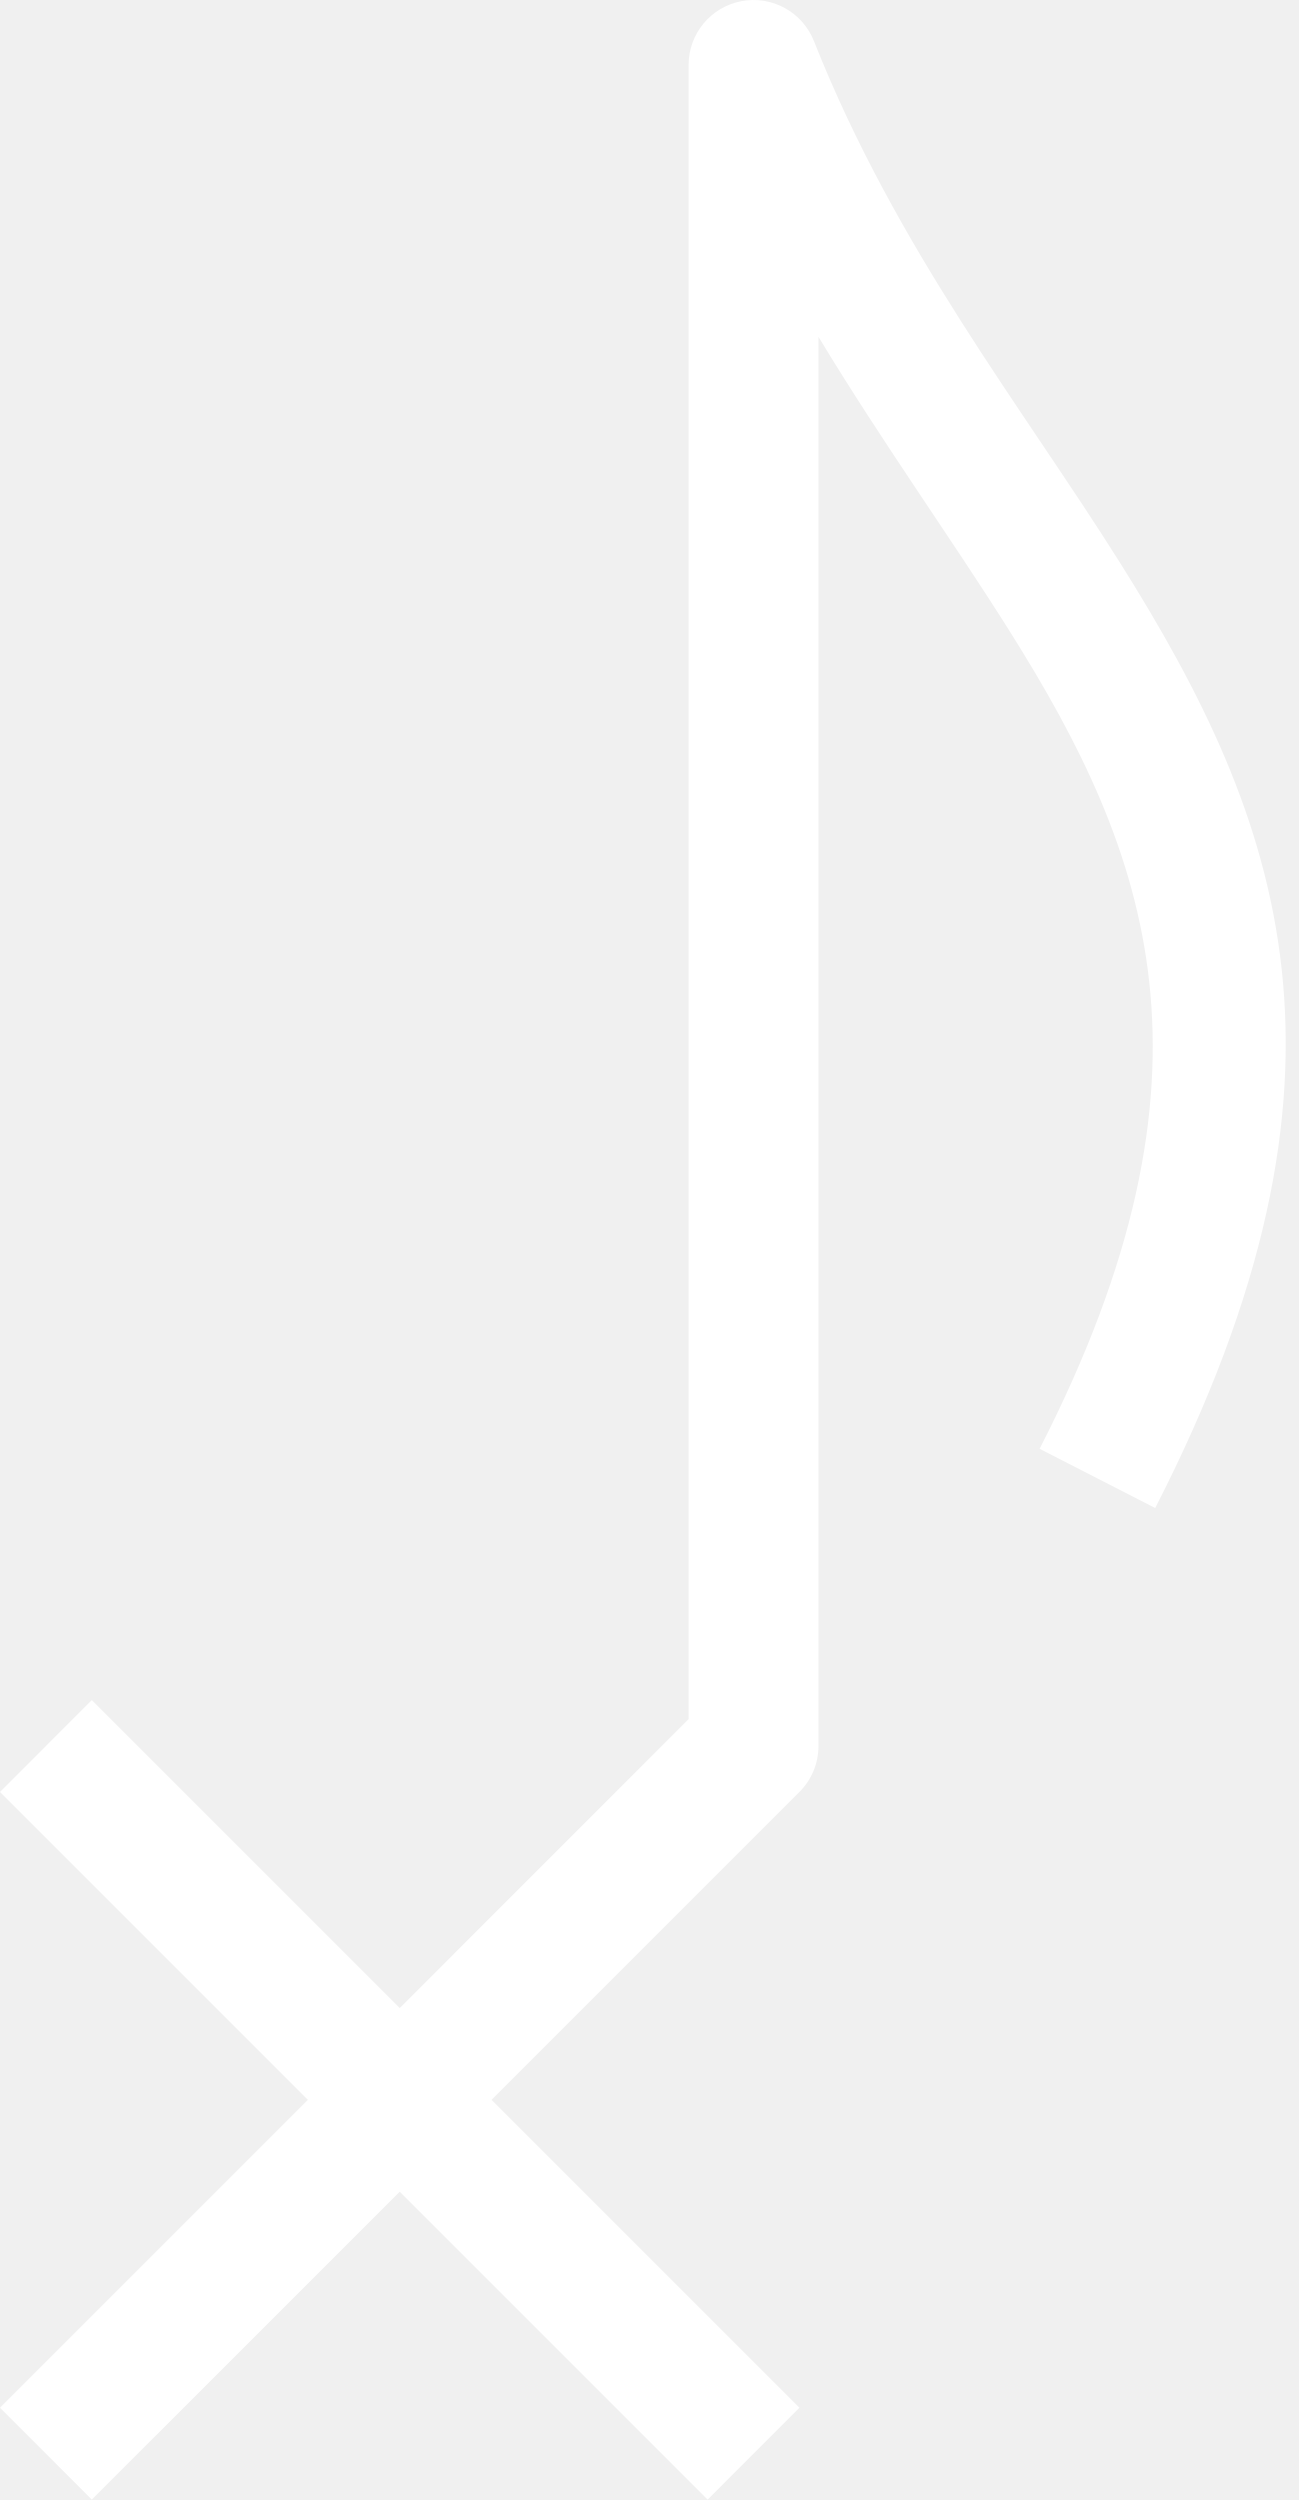
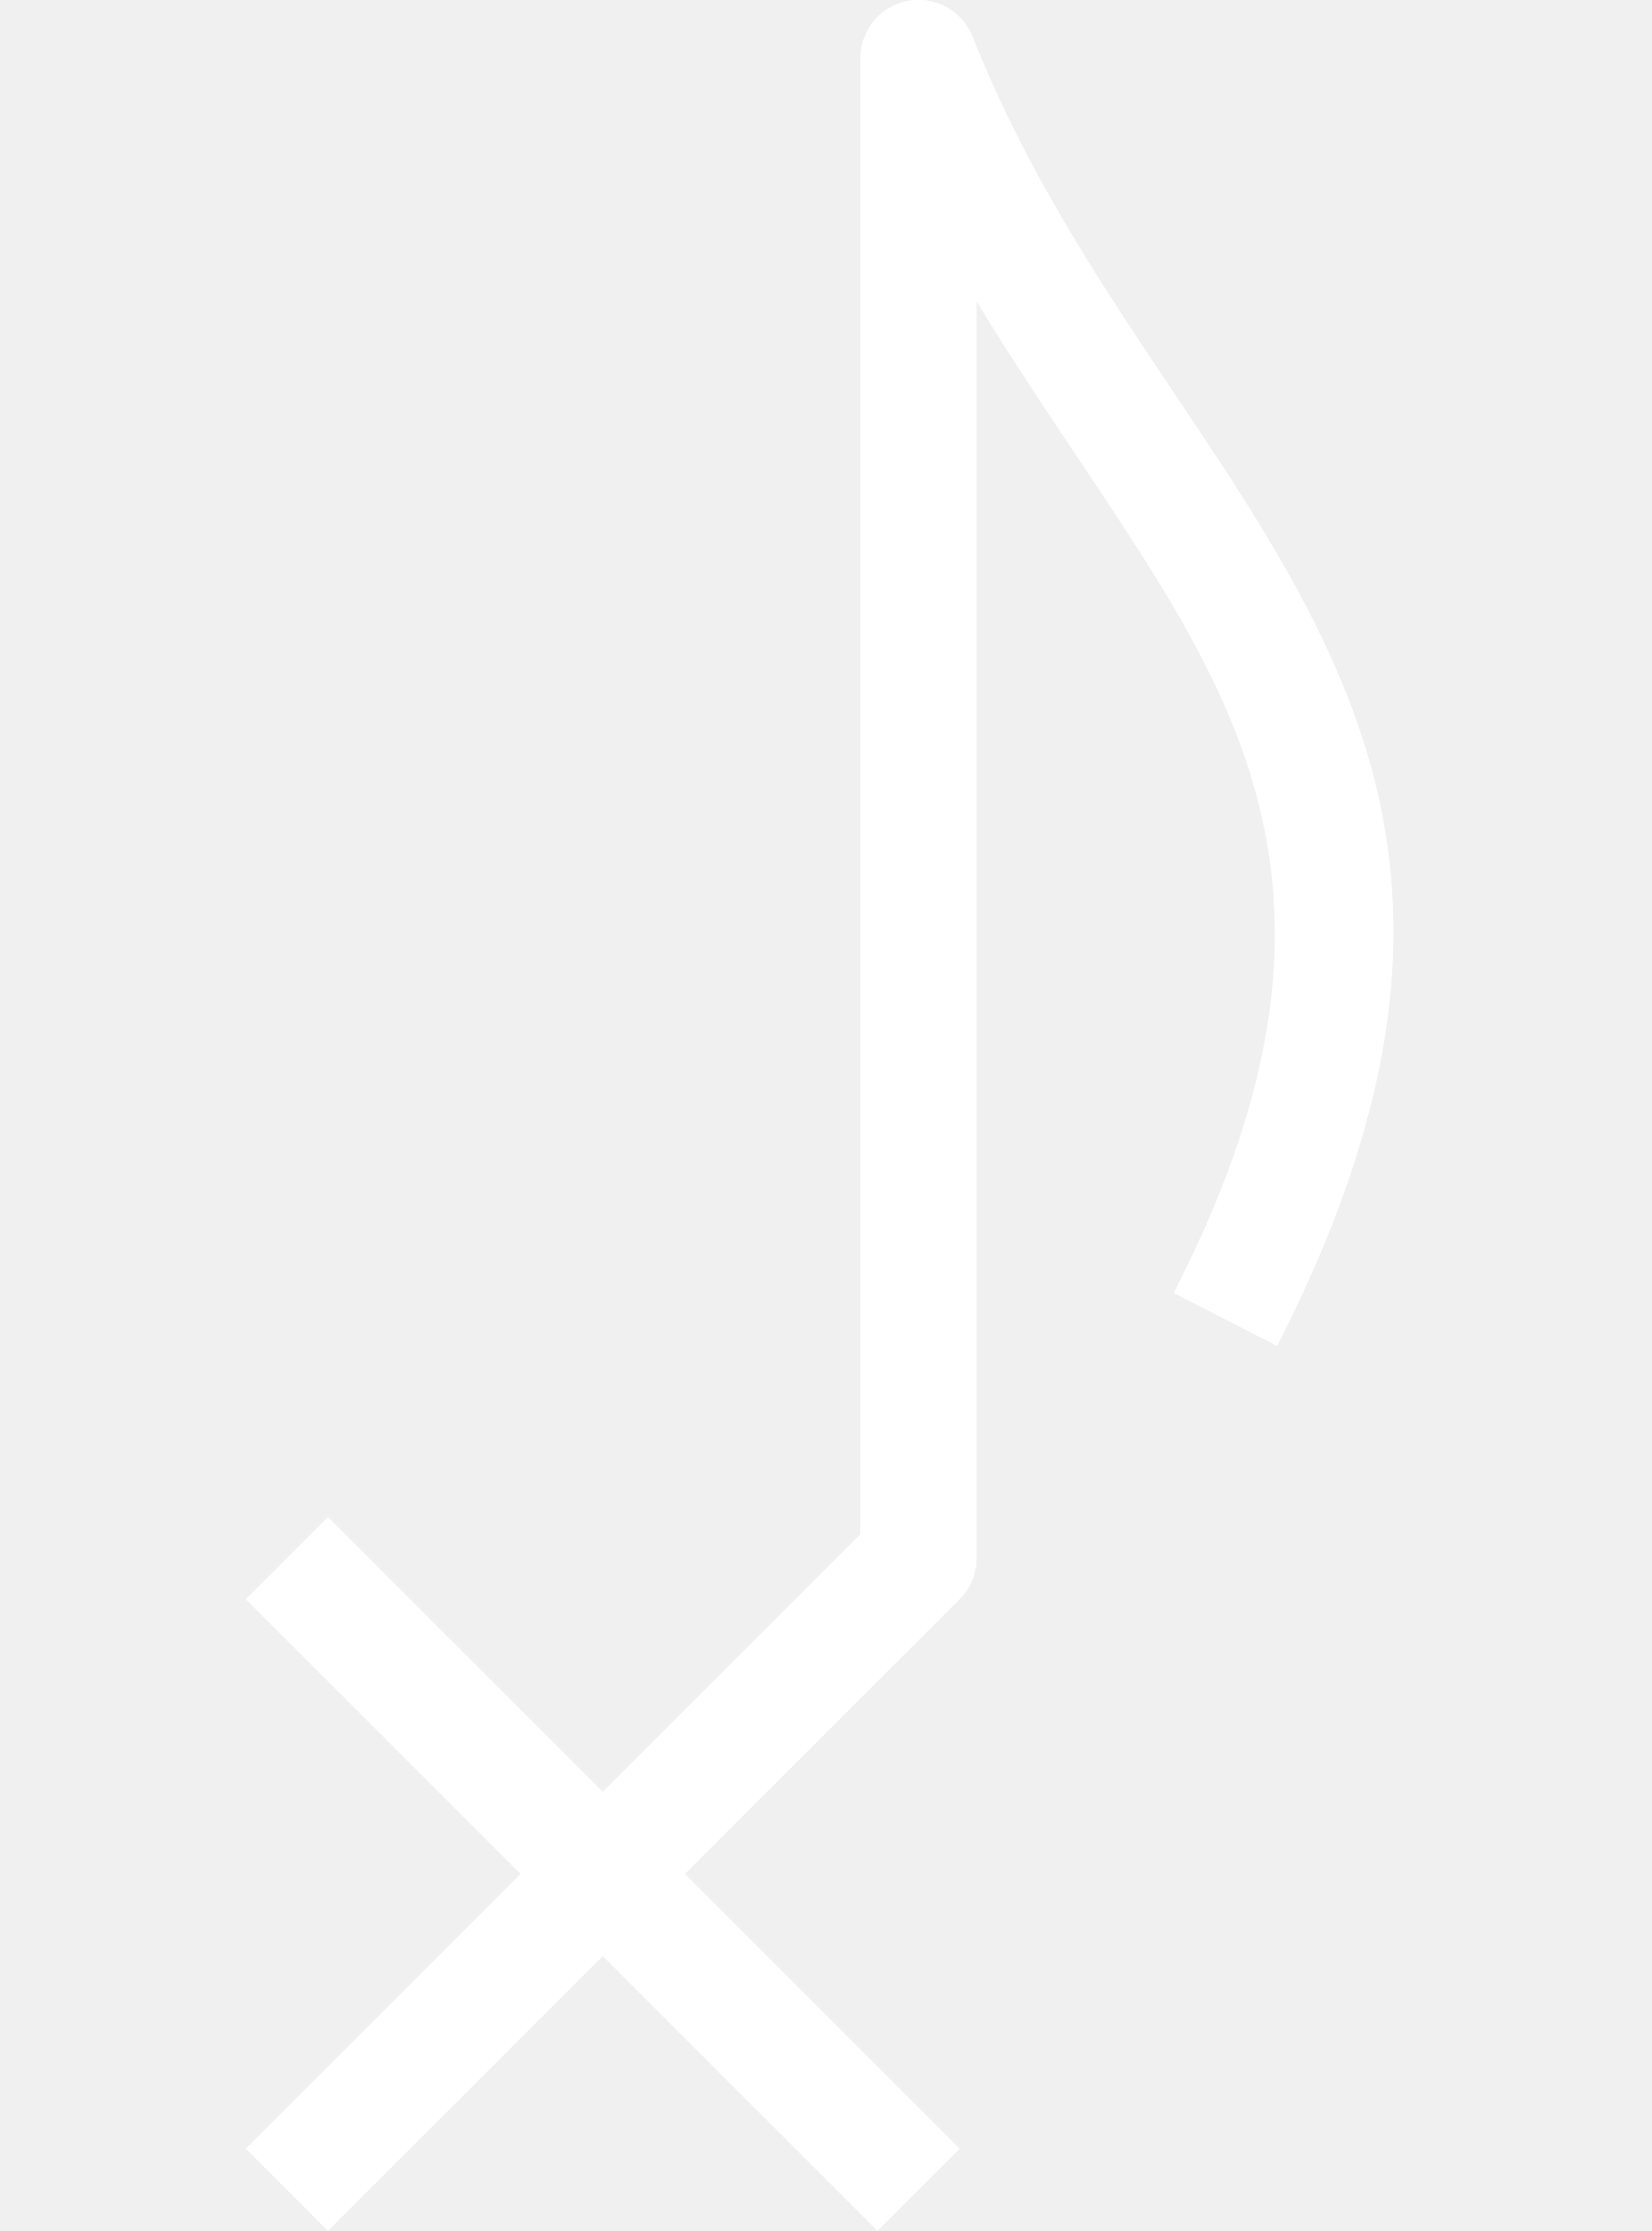
- <svg xmlns="http://www.w3.org/2000/svg" width="100%" height="100%" viewBox="0 0 40 77" version="1.1" xml:space="preserve" style="fill-rule:evenodd;clip-rule:evenodd;stroke-linejoin:round;stroke-miterlimit:2;">
+ <svg xmlns="http://www.w3.org/2000/svg" width="100%" height="100%" viewBox="0 0 57 77" version="1.1" xml:space="preserve" style="fill-rule:evenodd;clip-rule:evenodd;stroke-linejoin:round;stroke-miterlimit:1.5;">
+   <g id="TEST-ESPACEMENT" />
+   <g id="RYTHM">
+     <g id="RESTS">
+       <g id="_1N_R" />
+       <g id="_2N_R" />
+       <g id="_4N_R" />
+       <g id="_16N_R" />
+       <g id="_8N_R" />
+     </g>
+     <g id="DOTTED">
+       <g id="_4N" />
+       <g id="_8N_L-L" />
+       <g id="_8N_L-R" />
+       <g id="_2N_R1" />
+       <g id="_4N_R1" />
+       <g id="_8N_R1" />
+     </g>
+   </g>
  <g id="ICONES">
    <g id="Speakers" />
    <g id="Notes" />
    <g id="Sauvegarde" />
    <g id="Export" />
    <g id="Lecture" />
    <g id="Autres" />
    <g id="Éléments-graphiques" />
+     <g id="Rytmes">
+       <rect id="_8N" x="0" y="0" width="56.58" height="76.987" style="fill:none;" />
+       <clipPath id="_clip1">
+         <rect id="_8N1" x="0" y="0" width="56.58" height="76.987" />
+       </clipPath>
+       <g clip-path="url(#_clip1)">
+         <g id="With-lines">
+           <path d="M9.904,53.778l21.795,21.795" style="fill:none;stroke:#fff;stroke-width:4px;" />
+           <path d="M42.29,45.535c10.653,-20.795 -4.099,-27.167 -10.591,-43.535l0,51.778l-21.795,21.795" style="fill:none;stroke:#fff;stroke-width:4px;" />
+         </g>
+         <path id="_8N2" d="M20.802,61.847l8.897,-8.898l0,-50.949c0,-0.96 0.682,-1.784 1.625,-1.964c0.943,-0.18 1.88,0.335 2.234,1.227c2.547,6.421 6.409,11.263 9.435,16.08c4.965,7.903 7.934,15.718 1.077,29.104l-3.56,-1.824c5.926,-11.568 3.387,-18.322 -0.904,-25.153c-1.83,-2.912 -3.941,-5.842 -5.907,-9.096l0,43.404c0,0.53 -0.211,1.039 -0.586,1.414l-9.483,9.483l9.483,9.483l-2.828,2.829l-9.483,-9.483l-9.484,9.483l-2.828,-2.829l9.483,-9.483l-9.483,-9.483l2.828,-2.829l9.484,9.484Z" style="fill:#fff;" />
+       </g>
+     </g>
  </g>
-   <g id="LINKED">
-     <g id="_8N_L-L" />
-     <g id="_8N_L-RL" />
-     <g id="_8N_L-R" />
-     <g id="_16N_L-L" />
-     <g id="_16N_L-RL_FULL" />
-     <g id="_16N_L-RL_DEMI" />
-     <g id="_16N_L-R" />
-   </g>
-   <g id="RESTS">
-     <g id="_1N_R" />
-     <g id="_2N_R" />
-     <g id="_4N_R" />
-     <g id="_16N_R" />
-     <g id="_8N_R" />
-   </g>
-   <g id="DOTTED">
-     <g id="_4N" />
-     <g id="_8N_L-L1" />
-     <g id="_8N_L-R1" />
-     <g id="_2N_R1" />
-     <g id="_4N_R1" />
-     <g id="_8N_R1" />
-   </g>
-   <rect id="_8N" x="0" y="0" width="39.6" height="76.987" style="fill:none;" />
-   <path d="M12.312,61.847l8.897,-8.898l0,-50.949c0,-0.96 0.682,-1.784 1.625,-1.964c0.943,-0.18 1.88,0.335 2.234,1.227c2.547,6.421 6.409,11.263 9.435,16.08c4.965,7.903 7.934,15.718 1.077,29.104l-3.56,-1.824c5.926,-11.568 3.387,-18.322 -0.904,-25.153c-1.83,-2.912 -3.941,-5.842 -5.907,-9.096l0,43.404c0,0.53 -0.211,1.039 -0.586,1.414l-9.483,9.483l9.483,9.483l-2.828,2.829l-9.483,-9.483l-9.484,9.483l-2.828,-2.829l9.483,-9.483l-9.483,-9.483l2.828,-2.829l9.484,9.484Z" style="fill:#fff;" />
</svg>
